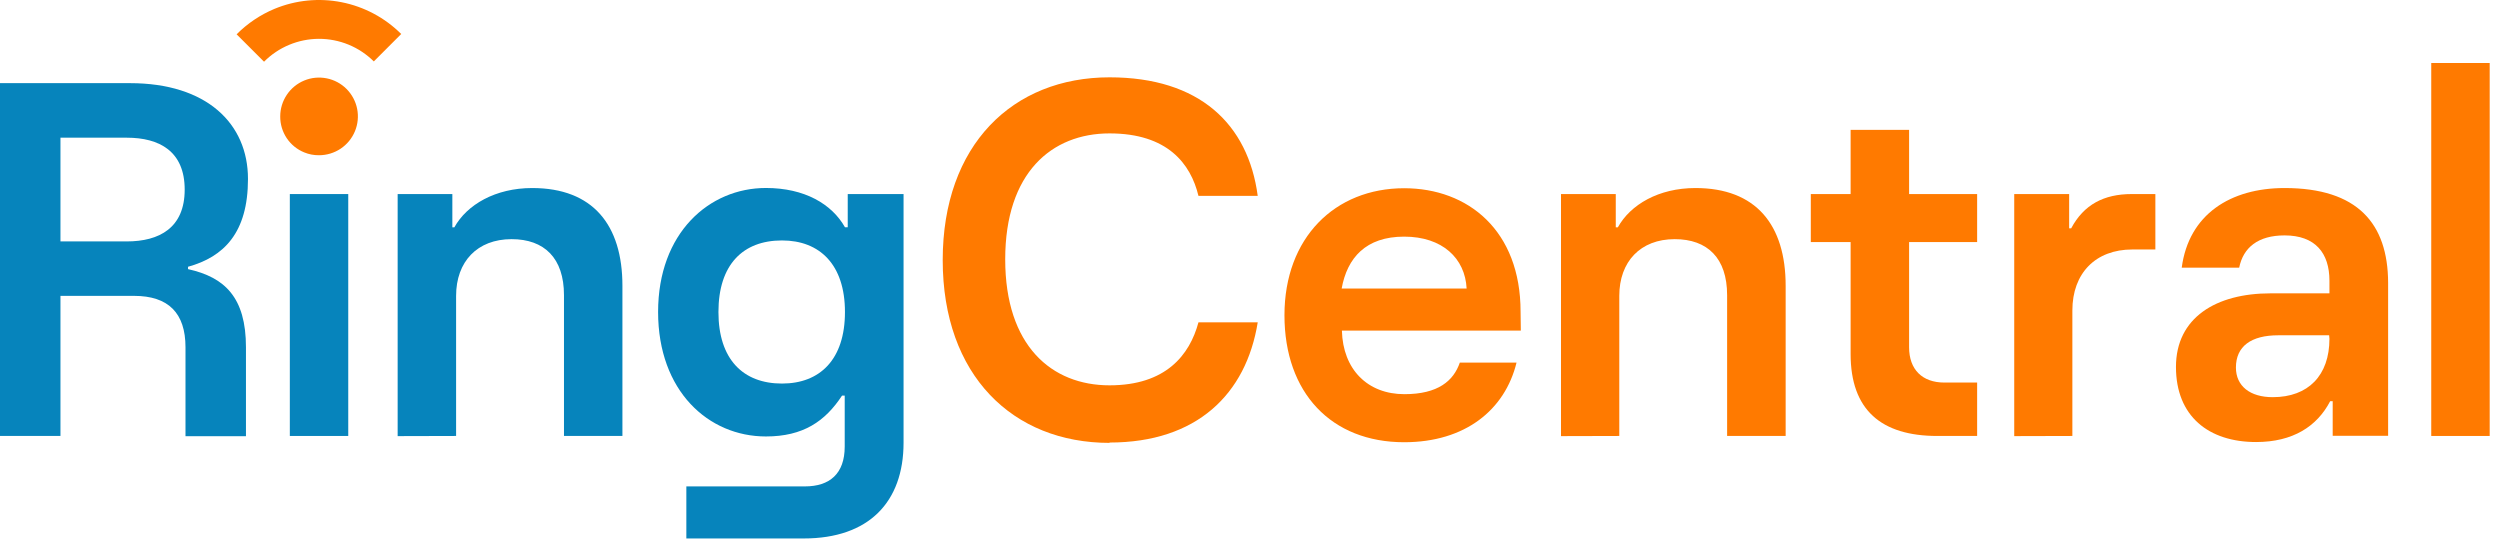
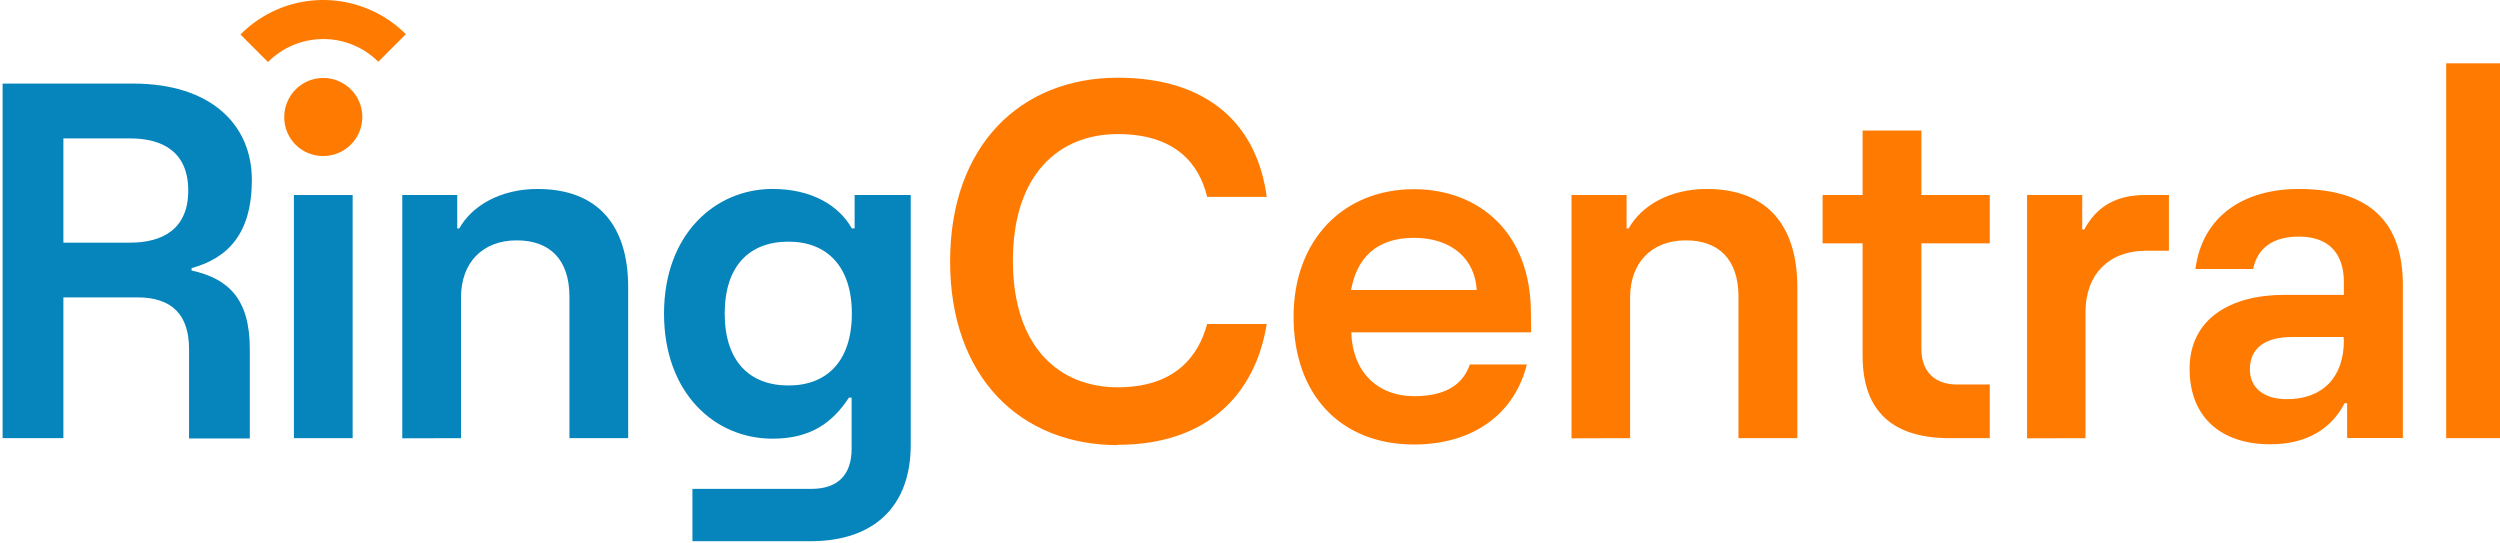
- <svg xmlns="http://www.w3.org/2000/svg" width="130px" height="28px" viewBox="0 0 130 28" version="1.1">
-   <g id="VXD-BT-&amp;-Telus" stroke="none" stroke-width="1" fill="none" fill-rule="evenodd">
-     <g id="RC/new-logo-" transform="translate(-1087, -344)">
-       <g id="ringcentral_2.0_logo_POS-(1)" transform="translate(1087, 344)">
-         <polygon id="Path" fill="#FF7A00" fill-rule="nonzero" points="129.464 3.276 126.425 3.276 126.425 22.67 129.464 22.67" />
-         <path d="M118.798,9.778 C115.993,9.778 113.818,11.139 113.45,13.918 L116.438,13.918 C116.648,12.87 117.421,12.241 118.798,12.241 C120.396,12.241 121.131,13.158 121.131,14.599 L121.131,15.254 L118.064,15.254 C115.238,15.254 113.15,16.513 113.15,19.081 C113.15,21.65 114.853,22.986 117.316,22.986 C119.23,22.986 120.488,22.172 121.169,20.862 L121.3,20.862 L121.3,22.66 L124.182,22.66 L124.182,14.697 C124.17,11.624 122.597,9.778 118.798,9.778 Z M118.182,20.653 C117.003,20.653 116.268,20.076 116.268,19.112 C116.268,18.01 117.054,17.435 118.469,17.435 L121.115,17.435 L121.131,17.617 C121.131,19.523 120.029,20.653 118.182,20.653 Z" id="Shape" fill="#FF7A00" />
-         <path d="M107.763,22.67 L107.763,16.145 C107.763,14.206 108.97,12.973 110.881,12.973 L112.079,12.973 L112.079,10.091 L110.846,10.091 C109.404,10.091 108.356,10.641 107.701,11.874 L107.596,11.874 L107.596,10.091 L104.74,10.091 L104.74,22.678 L107.763,22.67 Z" id="Path" fill="#FF7A00" />
-         <path d="M102.811,19.893 L102.811,22.67 L100.74,22.67 C97.83,22.67 96.232,21.321 96.232,18.411 L96.232,12.588 L94.162,12.588 L94.162,10.091 L96.232,10.091 L96.232,6.752 L99.273,6.752 L99.273,10.091 L102.811,10.091 L102.811,12.588 L99.273,12.588 L99.273,18.059 C99.273,19.213 99.954,19.893 101.107,19.893 L102.811,19.893 Z" id="Path" fill="#FF7A00" />
-         <path d="M84.203,22.67 L84.203,15.385 C84.203,13.602 85.305,12.436 87.085,12.436 C88.788,12.436 89.81,13.42 89.81,15.347 L89.81,22.67 L92.854,22.67 L92.854,14.861 C92.854,11.689 91.313,9.778 88.164,9.778 C86.247,9.778 84.783,10.641 84.128,11.82 L84.02,11.82 L84.02,10.091 L81.172,10.091 L81.172,22.678 L84.203,22.67 Z" id="Path" fill="#FF7A00" />
-         <path d="M73.029,20.497 C71.115,20.497 69.831,19.213 69.779,17.193 L79.083,17.193 L79.07,16.21 C79.07,11.992 76.345,9.788 73.016,9.788 C69.42,9.788 66.792,12.357 66.792,16.392 C66.792,20.427 69.23,22.996 73.016,22.996 C76.186,22.996 78.256,21.319 78.86,18.855 L75.911,18.855 C75.585,19.801 74.783,20.497 73.029,20.497 Z M73.016,12.305 C75.007,12.305 76.186,13.433 76.265,15.005 L69.766,15.005 C70.054,13.407 71.023,12.305 73.016,12.305 Z" id="Shape" fill="#FF7A00" />
-         <path d="M57.696,23.012 C62.23,23.012 64.799,20.497 65.402,16.762 L62.32,16.762 C61.862,18.465 60.622,20.037 57.696,20.037 C54.683,20.037 52.271,17.982 52.271,13.484 C52.271,8.986 54.683,6.937 57.696,6.937 C60.709,6.937 61.916,8.509 62.32,10.186 L65.402,10.186 C64.904,6.451 62.374,4.021 57.696,4.021 C52.664,4.021 49.021,7.532 49.021,13.525 C49.021,19.518 52.664,23.03 57.696,23.03 L57.696,23.012 Z" id="Path" fill="#FF7A00" />
-         <path d="M44.082,10.091 L44.082,11.817 L43.938,11.817 C43.257,10.612 41.842,9.775 39.828,9.775 C36.879,9.775 34.221,12.107 34.221,16.222 C34.221,20.338 36.841,22.696 39.828,22.696 C41.767,22.696 42.91,21.907 43.786,20.571 L43.925,20.571 L43.925,23.222 C43.925,24.638 43.139,25.293 41.855,25.293 L35.69,25.293 L35.69,28 L41.796,28 C45.176,28 46.985,26.112 46.985,23.019 L46.985,10.091 L44.082,10.091 Z M40.663,19.945 C38.644,19.945 37.359,18.688 37.359,16.225 C37.359,13.762 38.631,12.503 40.663,12.503 C42.628,12.503 43.938,13.759 43.938,16.225 C43.938,18.691 42.641,19.945 40.663,19.945 Z" id="Shape" fill="#0684BC" />
-         <path d="M23.717,22.67 L23.717,15.385 C23.717,13.602 24.819,12.436 26.602,12.436 C28.305,12.436 29.327,13.42 29.327,15.347 L29.327,22.67 L32.366,22.67 L32.366,14.861 C32.366,11.689 30.825,9.778 27.675,9.778 C25.762,9.778 24.282,10.641 23.627,11.82 L23.522,11.82 L23.522,10.091 L20.678,10.091 L20.678,22.678 L23.717,22.67 Z" id="Path" fill="#0684BC" />
-         <polygon id="Path" fill="#0684BC" fill-rule="nonzero" points="18.109 10.091 15.071 10.091 15.071 22.67 18.109 22.67" />
-         <path d="M9.777,13.995 L9.777,13.872 C11.636,13.358 12.895,12.11 12.895,9.305 C12.895,6.423 10.745,4.324 6.761,4.324 L-9.58222807e-16,4.324 L-9.58222807e-16,22.67 L3.144,22.67 L3.144,15.385 L6.972,15.385 C8.754,15.385 9.646,16.276 9.646,18.059 L9.646,22.683 L12.79,22.683 L12.79,18.059 C12.79,15.465 11.688,14.417 9.777,13.995 Z M6.591,12.554 L3.144,12.554 L3.144,7.16 L6.591,7.16 C8.294,7.16 9.604,7.869 9.604,9.86 C9.604,11.851 8.282,12.554 6.591,12.554 Z" id="Shape" fill="#0684BC" />
-         <path d="M16.589,8.072 C16.988,8.072 17.379,7.954 17.711,7.733 C18.044,7.511 18.303,7.196 18.456,6.827 C18.609,6.458 18.65,6.052 18.572,5.66 C18.494,5.268 18.301,4.908 18.019,4.625 C17.737,4.343 17.376,4.15 16.985,4.073 C16.593,3.995 16.187,4.035 15.818,4.188 C15.449,4.341 15.133,4.6 14.912,4.933 C14.69,5.265 14.572,5.656 14.572,6.055 C14.569,6.455 14.686,6.847 14.907,7.18 C15.129,7.513 15.445,7.772 15.816,7.923 C16.061,8.025 16.324,8.075 16.589,8.072 Z" id="Path" fill="#FF7A00" />
-         <path d="M14.272,0.461 C13.536,0.769 12.867,1.218 12.304,1.784 L13.73,3.209 C14.103,2.833 14.548,2.535 15.037,2.331 C15.526,2.127 16.05,2.021 16.58,2.019 C17.11,2.018 17.636,2.121 18.126,2.322 C18.616,2.524 19.062,2.82 19.438,3.194 L20.863,1.768 C20.017,0.923 18.939,0.348 17.766,0.116 C16.592,-0.117 15.377,0.003 14.272,0.461 Z" id="Path" fill="#FF7A00" />
-       </g>
+ <svg xmlns="http://www.w3.org/2000/svg" width="83px" height="18px" viewBox="0 0 83 18" version="1.1">
+   <g id="RC-logo" stroke="none" stroke-width="1" fill="none" fill-rule="evenodd">
+     <g id="ringcentral_2.0_logo_POS-(1)" transform="translate(0.086498, 0)">
+       <polygon id="Path" fill="#FF7A00" fill-rule="nonzero" points="83.077 2.102 81.127 2.102 81.127 14.547 83.077 14.547" />
+       <path d="M76.233,6.274 C74.433,6.274 73.037,7.148 72.801,8.931 L74.718,8.931 C74.853,8.259 75.35,7.855 76.233,7.855 C77.258,7.855 77.73,8.444 77.73,9.368 L77.73,9.789 L75.762,9.789 C73.948,9.789 72.608,10.596 72.608,12.245 C72.608,13.893 73.701,14.75 75.282,14.75 C76.51,14.75 77.318,14.228 77.754,13.387 L77.838,13.387 L77.838,14.541 L79.688,14.541 L79.688,9.431 C79.68,7.459 78.671,6.274 76.233,6.274 Z M75.837,13.253 C75.081,13.253 74.609,12.883 74.609,12.264 C74.609,11.557 75.114,11.188 76.022,11.188 L77.72,11.188 L77.73,11.305 C77.73,12.528 77.023,13.253 75.837,13.253 Z" id="Shape" fill="#FF7A00" />
+       <path d="M69.152,14.547 L69.152,10.361 C69.152,9.116 69.926,8.325 71.153,8.325 L71.921,8.325 L71.921,6.475 L71.13,6.475 C70.205,6.475 69.532,6.828 69.112,7.619 L69.044,7.619 L69.044,6.475 L67.212,6.475 L67.212,14.552 L69.152,14.547 Z" id="Path" fill="#FF7A00" />
+       <path d="M65.974,12.765 L65.974,14.547 L64.645,14.547 C62.778,14.547 61.752,13.682 61.752,11.814 L61.752,8.078 L60.424,8.078 L60.424,6.475 L61.752,6.475 L61.752,4.333 L63.704,4.333 L63.704,6.475 L65.974,6.475 L65.974,8.078 L63.704,8.078 L63.704,11.589 C63.704,12.329 64.141,12.765 64.881,12.765 L65.974,12.765 Z" id="Path" fill="#FF7A00" />
+       <path d="M54.033,14.547 L54.033,9.873 C54.033,8.729 54.74,7.98 55.882,7.98 C56.975,7.98 57.631,8.612 57.631,9.848 L57.631,14.547 L59.585,14.547 L59.585,9.536 C59.585,7.501 58.596,6.274 56.575,6.274 C55.345,6.274 54.405,6.828 53.985,7.585 L53.916,7.585 L53.916,6.475 L52.088,6.475 L52.088,14.552 L54.033,14.547 Z" id="Path" fill="#FF7A00" />
+       <path d="M46.863,13.153 C45.635,13.153 44.81,12.329 44.777,11.033 L50.748,11.033 L50.74,10.402 C50.74,7.695 48.991,6.281 46.854,6.281 C44.547,6.281 42.86,7.929 42.86,10.519 C42.86,13.108 44.425,14.757 46.854,14.757 C48.888,14.757 50.217,13.68 50.604,12.1 L48.712,12.1 C48.503,12.706 47.988,13.153 46.863,13.153 Z M46.854,7.896 C48.132,7.896 48.888,8.62 48.94,9.629 L44.769,9.629 C44.954,8.603 45.575,7.896 46.854,7.896 Z" id="Shape" fill="#FF7A00" />
+       <path d="M37.024,14.767 C39.933,14.767 41.581,13.153 41.969,10.756 L39.991,10.756 C39.697,11.849 38.901,12.858 37.024,12.858 C35.09,12.858 33.542,11.539 33.542,8.653 C33.542,5.767 35.09,4.451 37.024,4.451 C38.957,4.451 39.732,5.46 39.991,6.536 L41.969,6.536 C41.649,4.14 40.025,2.58 37.024,2.58 C33.795,2.58 31.457,4.834 31.457,8.679 C31.457,12.525 33.795,14.778 37.024,14.778 L37.024,14.767 Z" id="Path" fill="#FF7A00" />
+       <path d="M28.287,6.475 L28.287,7.583 L28.195,7.583 C27.758,6.81 26.85,6.273 25.558,6.273 C23.665,6.273 21.959,7.769 21.959,10.41 C21.959,13.051 23.641,14.564 25.558,14.564 C26.802,14.564 27.536,14.058 28.098,13.201 L28.187,13.201 L28.187,14.902 C28.187,15.81 27.682,16.23 26.858,16.23 L22.902,16.23 L22.902,17.968 L26.82,17.968 C28.99,17.968 30.15,16.756 30.15,14.772 L30.15,6.475 L28.287,6.475 Z M26.093,12.798 C24.798,12.798 23.974,11.992 23.974,10.412 C23.974,8.831 24.79,8.023 26.093,8.023 C27.354,8.023 28.195,8.829 28.195,10.412 C28.195,11.994 27.363,12.798 26.093,12.798 Z" id="Shape" fill="#0684BC" />
+       <path d="M15.219,14.547 L15.219,9.873 C15.219,8.729 15.926,7.98 17.07,7.98 C18.163,7.98 18.819,8.612 18.819,9.848 L18.819,14.547 L20.769,14.547 L20.769,9.536 C20.769,7.501 19.78,6.274 17.759,6.274 C16.531,6.274 15.582,6.828 15.161,7.585 L15.094,7.585 L15.094,6.475 L13.269,6.475 L13.269,14.552 L15.219,14.547 Z" id="Path" fill="#0684BC" />
+       <polygon id="Path" fill="#0684BC" fill-rule="nonzero" points="11.621 6.475 9.671 6.475 9.671 14.547 11.621 14.547" />
+       <path d="M6.274,8.981 L6.274,8.902 C7.467,8.572 8.275,7.771 8.275,5.971 C8.275,4.122 6.895,2.775 4.338,2.775 L0,2.775 L0,14.547 L2.018,14.547 L2.018,9.873 L4.474,9.873 C5.618,9.873 6.19,10.445 6.19,11.589 L6.19,14.556 L8.207,14.556 L8.207,11.589 C8.207,9.924 7.5,9.251 6.274,8.981 Z M4.23,8.056 L2.018,8.056 L2.018,4.595 L4.23,4.595 C5.323,4.595 6.163,5.05 6.163,6.327 C6.163,7.604 5.314,8.056 4.23,8.056 Z" id="Shape" fill="#0684BC" />
+       <path d="M10.645,5.18 C10.901,5.18 11.152,5.104 11.365,4.962 C11.579,4.82 11.745,4.618 11.843,4.381 C11.942,4.144 11.967,3.883 11.918,3.632 C11.868,3.38 11.744,3.149 11.563,2.968 C11.382,2.787 11.151,2.663 10.899,2.613 C10.648,2.563 10.387,2.589 10.15,2.687 C9.913,2.786 9.711,2.952 9.569,3.165 C9.427,3.379 9.351,3.629 9.351,3.886 C9.349,4.142 9.424,4.394 9.566,4.607 C9.708,4.821 9.911,4.987 10.149,5.084 C10.306,5.149 10.475,5.182 10.645,5.18 Z" id="Path" fill="#FF7A00" />
+       <path d="M9.158,0.296 C8.686,0.493 8.257,0.782 7.896,1.145 L8.81,2.059 C9.05,1.818 9.335,1.627 9.649,1.496 C9.963,1.365 10.3,1.297 10.64,1.296 C10.98,1.295 11.317,1.361 11.631,1.49 C11.946,1.62 12.232,1.81 12.473,2.05 L13.388,1.135 C12.845,0.593 12.153,0.224 11.4,0.074 C10.647,-0.075 9.867,0.002 9.158,0.296 Z" id="Path" fill="#FF7A00" />
    </g>
  </g>
</svg>
